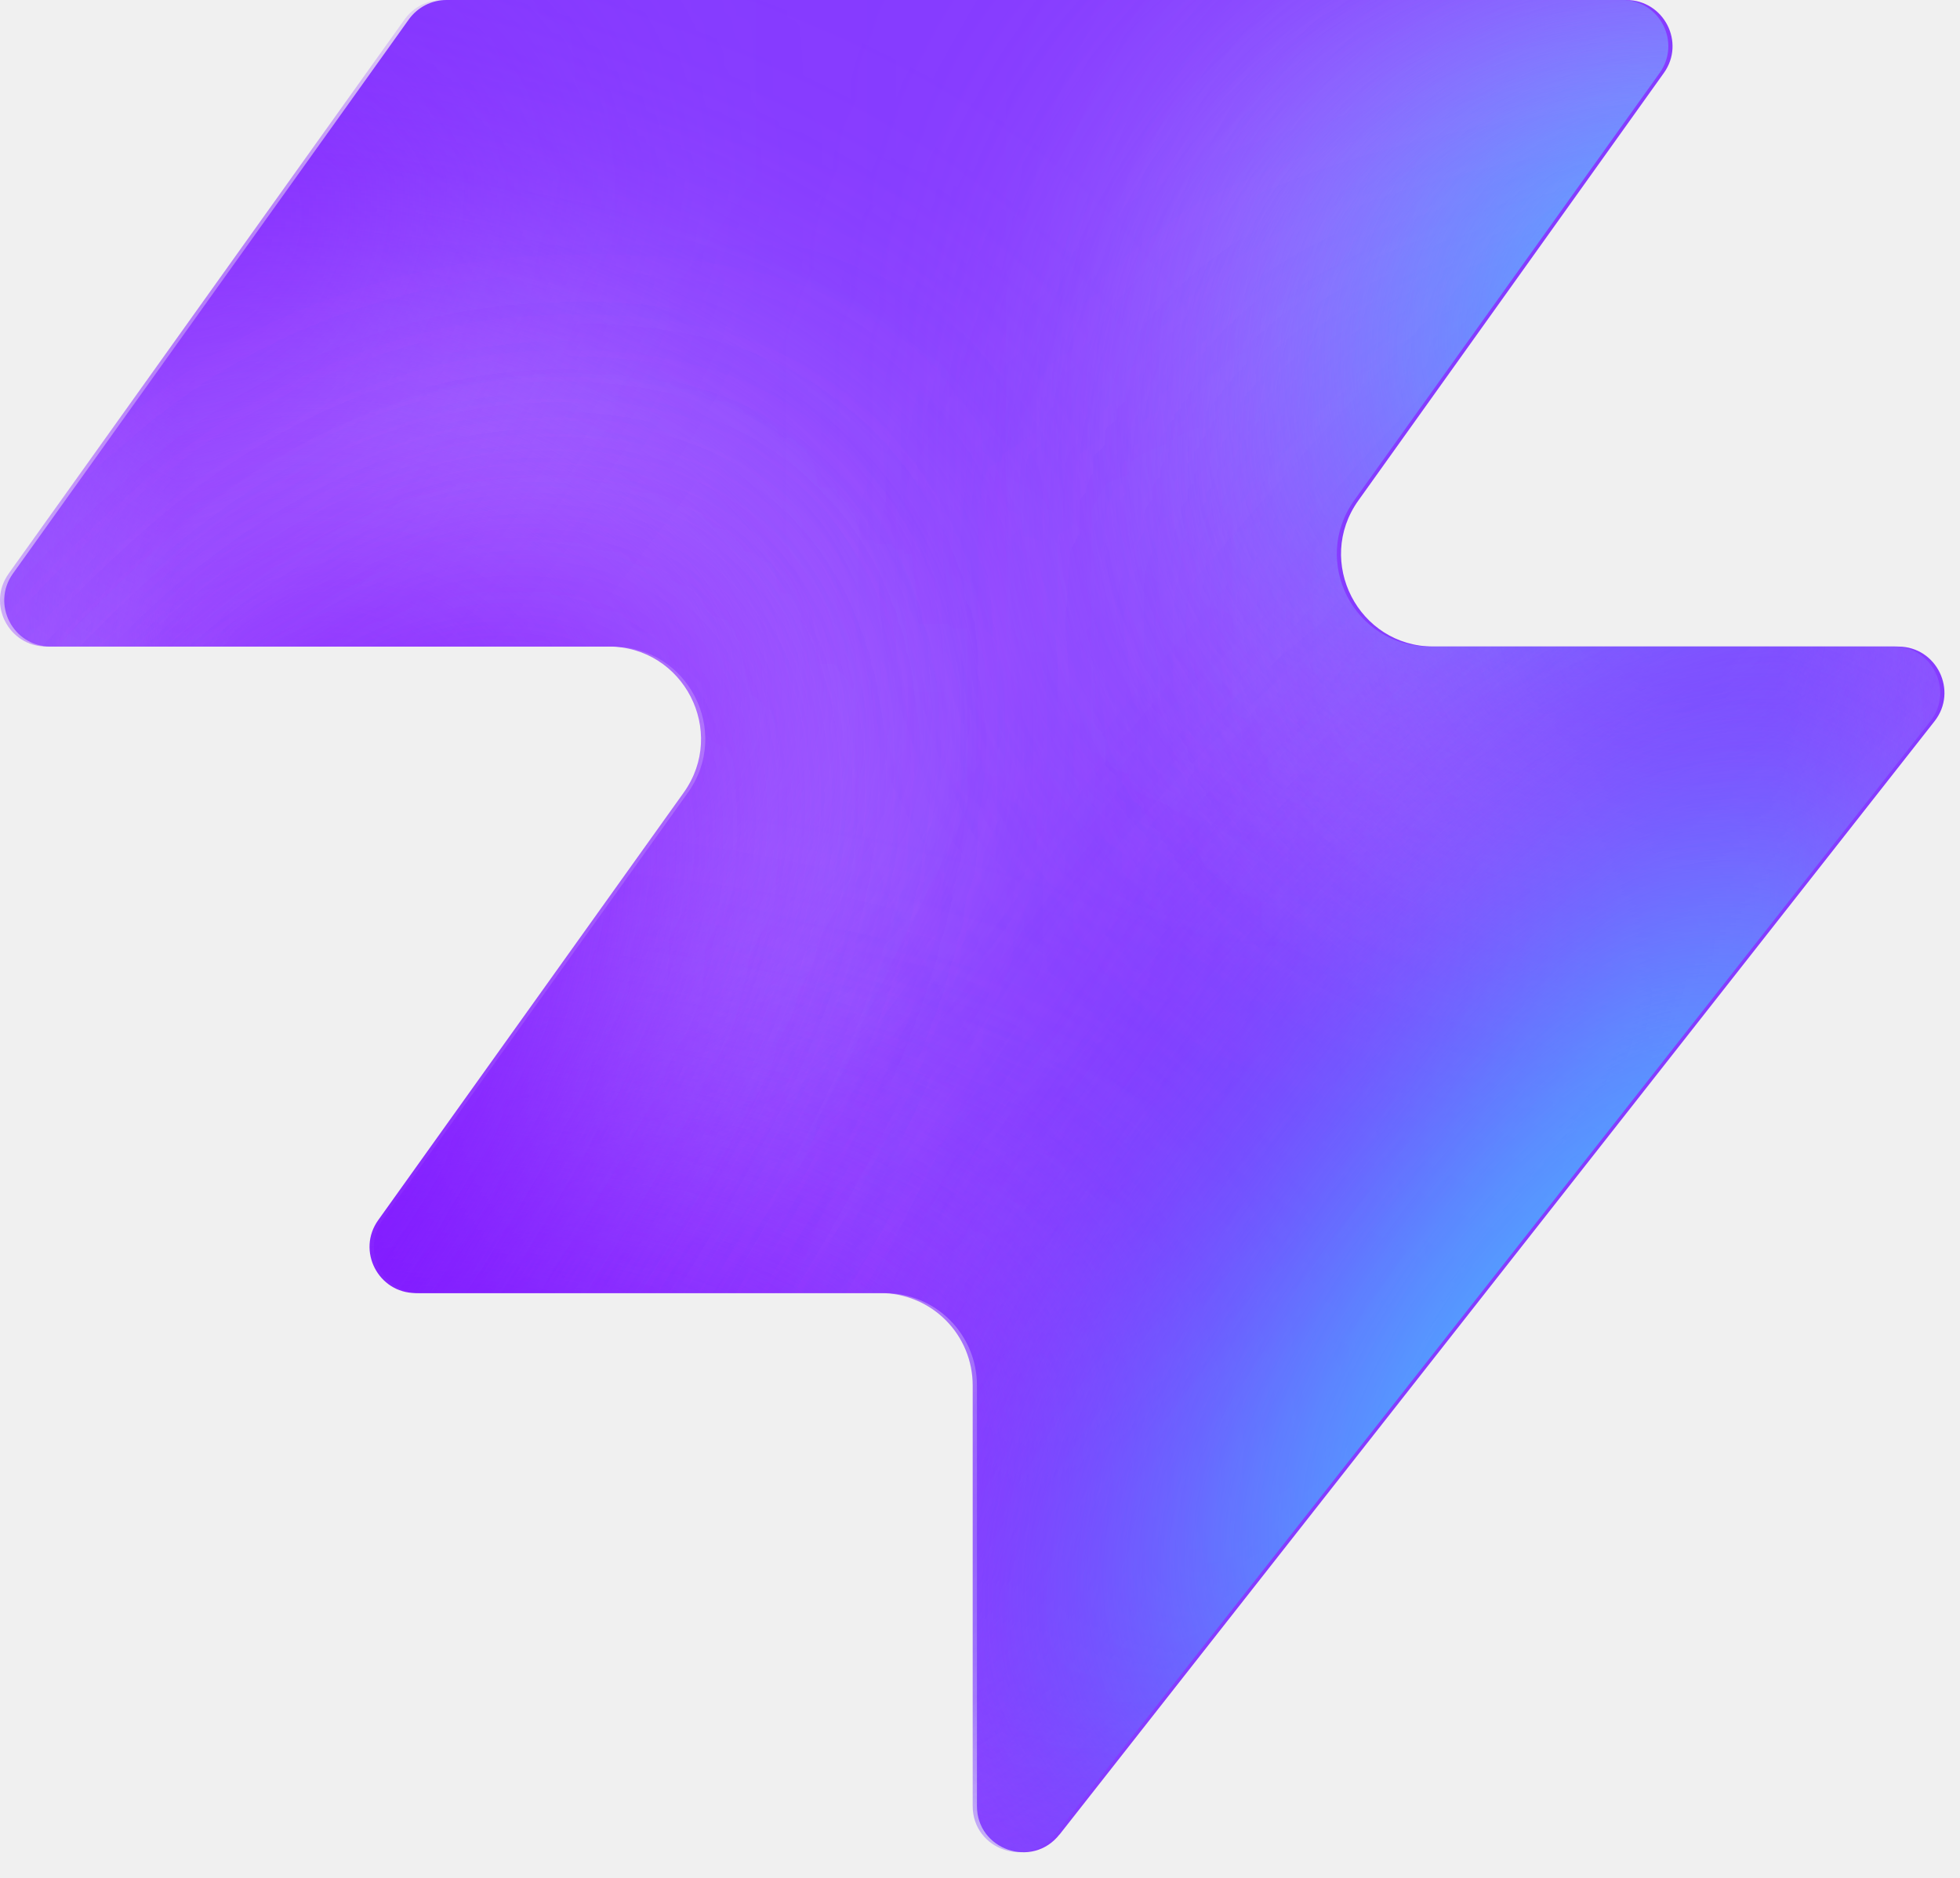
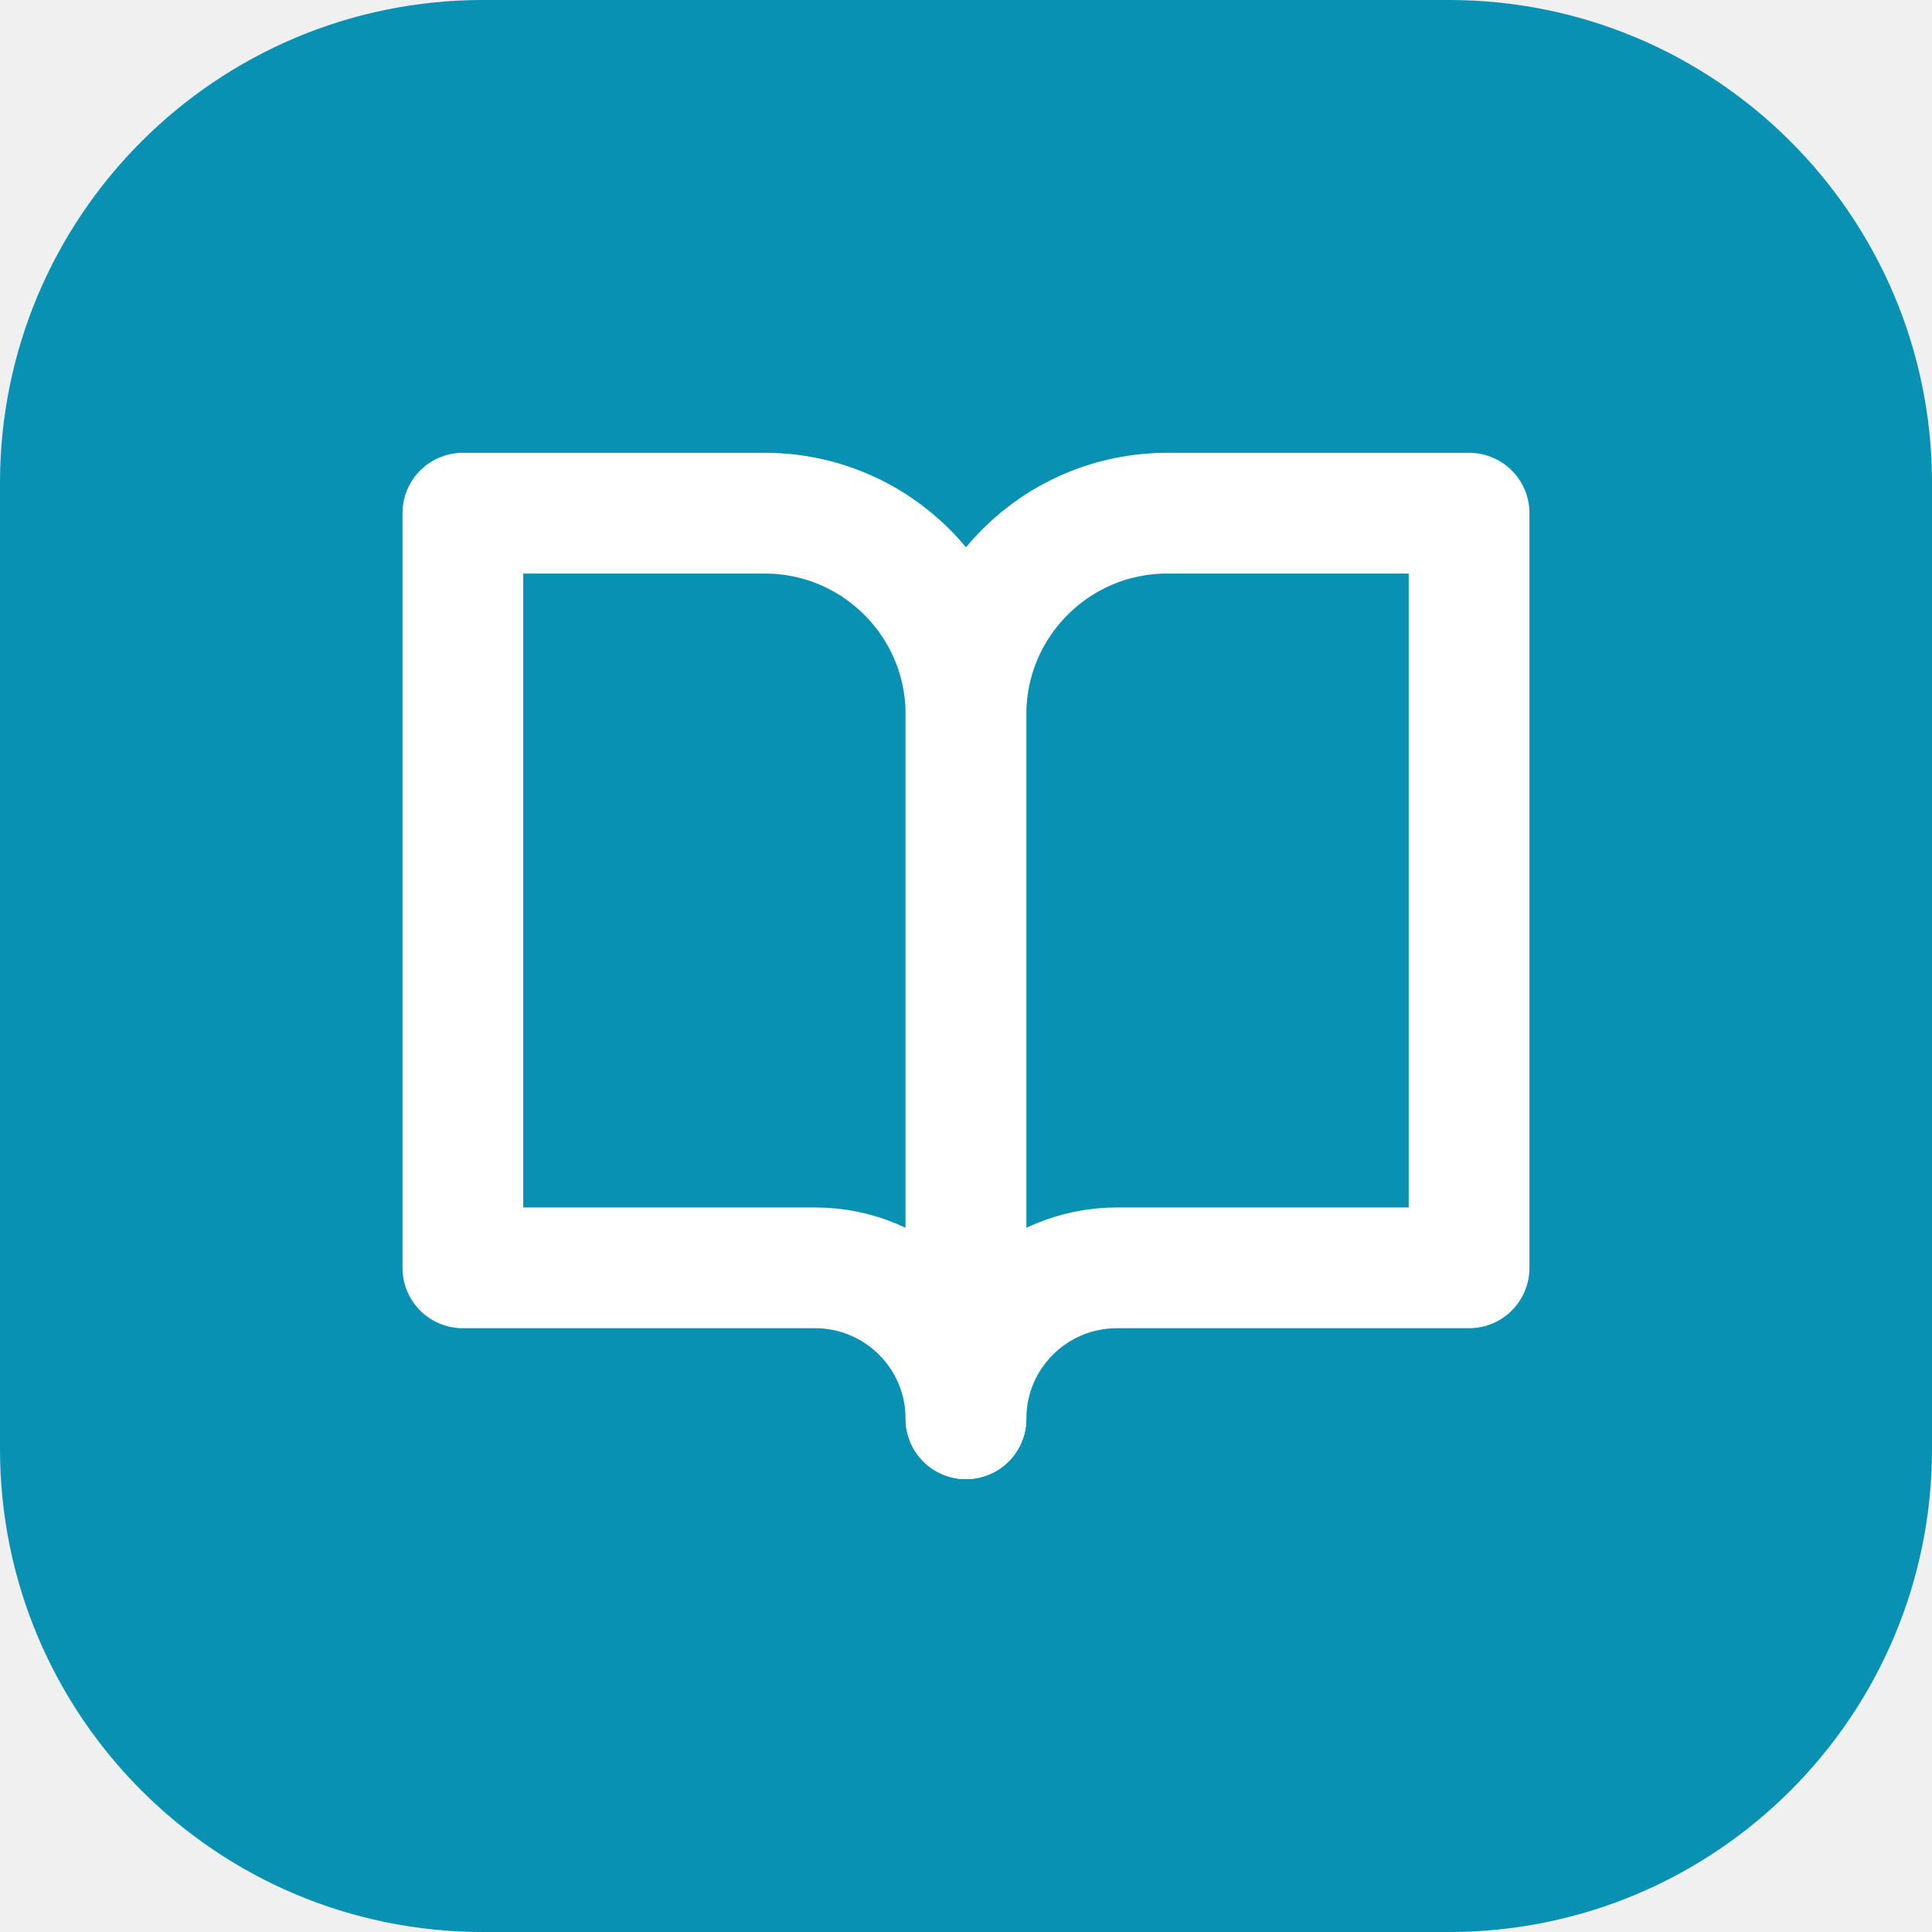
- <svg xmlns="http://www.w3.org/2000/svg" width="48" height="46" fill="none" viewBox="0 0 48 46">
-   <path fill="#863bff" d="M25.946 44.938c-.664.845-2.021.375-2.021-.698V33.937a2.26 2.26 0 0 0-2.262-2.262H10.287c-.92 0-1.456-1.04-.92-1.788l7.48-10.471c1.07-1.497 0-3.578-1.842-3.578H1.237c-.92 0-1.456-1.04-.92-1.788L10.013.474c.214-.297.556-.474.92-.474h28.894c.92 0 1.456 1.04.92 1.788l-7.48 10.471c-1.07 1.498 0 3.579 1.842 3.579h11.377c.943 0 1.473 1.088.89 1.83L25.947 44.94z" style="fill:#863bff;fill:color(display-p3 .525 .23 1);fill-opacity:1" />
-   <mask id="a" width="48" height="46" x="0" y="0" maskUnits="userSpaceOnUse" style="mask-type:alpha">
-     <path fill="#000" d="M25.842 44.938c-.664.844-2.021.375-2.021-.698V33.937a2.26 2.26 0 0 0-2.262-2.262H10.183c-.92 0-1.456-1.04-.92-1.788l7.48-10.471c1.07-1.498 0-3.579-1.842-3.579H1.133c-.92 0-1.456-1.04-.92-1.787L9.91.473c.214-.297.556-.474.92-.474h28.894c.92 0 1.456 1.04.92 1.788l-7.48 10.471c-1.07 1.498 0 3.578 1.842 3.578h11.377c.943 0 1.473 1.088.89 1.832L25.843 44.94z" style="fill:#000;fill-opacity:1" />
-   </mask>
-   <g mask="url(#a)">
-     <g filter="url(#b)">
-       <ellipse cx="5.508" cy="14.704" fill="#ede6ff" rx="5.508" ry="14.704" style="fill:#ede6ff;fill:color(display-p3 .927 .903 1);fill-opacity:1" transform="matrix(.00324 1 1 -.00324 -4.47 31.516)" />
-     </g>
-     <g filter="url(#c)">
-       <ellipse cx="10.399" cy="29.851" fill="#ede6ff" rx="10.399" ry="29.851" style="fill:#ede6ff;fill:color(display-p3 .927 .903 1);fill-opacity:1" transform="matrix(.00324 1 1 -.00324 -39.328 7.883)" />
-     </g>
-     <g filter="url(#d)">
-       <ellipse cx="5.508" cy="30.487" fill="#7e14ff" rx="5.508" ry="30.487" style="fill:#7e14ff;fill:color(display-p3 .492 .077 1);fill-opacity:1" transform="rotate(89.814 -25.913 -14.639)scale(1 -1)" />
-     </g>
-     <g filter="url(#e)">
-       <ellipse cx="5.508" cy="30.599" fill="#7e14ff" rx="5.508" ry="30.599" style="fill:#7e14ff;fill:color(display-p3 .492 .077 1);fill-opacity:1" transform="rotate(89.814 -32.644 -3.334)scale(1 -1)" />
-     </g>
-     <g filter="url(#f)">
-       <ellipse cx="5.508" cy="30.599" fill="#7e14ff" rx="5.508" ry="30.599" style="fill:#7e14ff;fill:color(display-p3 .492 .077 1);fill-opacity:1" transform="matrix(.00324 1 1 -.00324 -34.34 30.47)" />
-     </g>
-     <g filter="url(#g)">
-       <ellipse cx="14.072" cy="22.078" fill="#ede6ff" rx="14.072" ry="22.078" style="fill:#ede6ff;fill:color(display-p3 .927 .903 1);fill-opacity:1" transform="rotate(93.35 24.506 48.493)scale(-1 1)" />
-     </g>
-     <g filter="url(#h)">
-       <ellipse cx="3.47" cy="21.501" fill="#7e14ff" rx="3.47" ry="21.501" style="fill:#7e14ff;fill:color(display-p3 .492 .077 1);fill-opacity:1" transform="rotate(89.009 28.708 47.59)scale(-1 1)" />
-     </g>
-     <g filter="url(#i)">
-       <ellipse cx="3.47" cy="21.501" fill="#7e14ff" rx="3.47" ry="21.501" style="fill:#7e14ff;fill:color(display-p3 .492 .077 1);fill-opacity:1" transform="rotate(89.009 28.708 47.59)scale(-1 1)" />
-     </g>
-     <g filter="url(#j)">
-       <ellipse cx=".387" cy="8.972" fill="#7e14ff" rx="4.407" ry="29.108" style="fill:#7e14ff;fill:color(display-p3 .492 .077 1);fill-opacity:1" transform="rotate(39.51 .387 8.972)" />
-     </g>
-     <g filter="url(#k)">
-       <ellipse cx="47.523" cy="-6.092" fill="#7e14ff" rx="4.407" ry="29.108" style="fill:#7e14ff;fill:color(display-p3 .492 .077 1);fill-opacity:1" transform="rotate(37.892 47.523 -6.092)" />
-     </g>
-     <g filter="url(#l)">
-       <ellipse cx="41.412" cy="6.333" fill="#47bfff" rx="5.971" ry="9.665" style="fill:#47bfff;fill:color(display-p3 .28 .748 1);fill-opacity:1" transform="rotate(37.892 41.412 6.333)" />
-     </g>
-     <g filter="url(#m)">
-       <ellipse cx="-1.879" cy="38.332" fill="#7e14ff" rx="4.407" ry="29.108" style="fill:#7e14ff;fill:color(display-p3 .492 .077 1);fill-opacity:1" transform="rotate(37.892 -1.88 38.332)" />
-     </g>
-     <g filter="url(#n)">
-       <ellipse cx="-1.879" cy="38.332" fill="#7e14ff" rx="4.407" ry="29.108" style="fill:#7e14ff;fill:color(display-p3 .492 .077 1);fill-opacity:1" transform="rotate(37.892 -1.88 38.332)" />
-     </g>
-     <g filter="url(#o)">
-       <ellipse cx="35.651" cy="29.907" fill="#7e14ff" rx="4.407" ry="29.108" style="fill:#7e14ff;fill:color(display-p3 .492 .077 1);fill-opacity:1" transform="rotate(37.892 35.651 29.907)" />
-     </g>
-     <g filter="url(#p)">
-       <ellipse cx="38.418" cy="32.4" fill="#47bfff" rx="5.971" ry="15.297" style="fill:#47bfff;fill:color(display-p3 .28 .748 1);fill-opacity:1" transform="rotate(37.892 38.418 32.4)" />
-     </g>
+ <svg xmlns="http://www.w3.org/2000/svg" viewBox="0 0 32 32" width="32" height="32">
+   <rect width="32" height="32" rx="8" fill="#0891b2" />
+   <g transform="translate(6 6) scale(0.8333)" fill="none" stroke="#ffffff" stroke-width="2.4" stroke-linecap="round" stroke-linejoin="round">
+     <path d="M2 3h6a4 4 0 0 1 4 4v14a3 3 0 0 0-3-3H2z" />
+     <path d="M22 3h-6a4 4 0 0 0-4 4v14a3 3 0 0 1 3-3h7z" />
  </g>
-   <defs>
-     <filter id="b" width="60.045" height="41.654" x="-19.77" y="16.149" color-interpolation-filters="sRGB" filterUnits="userSpaceOnUse">
-       <feFlood flood-opacity="0" result="BackgroundImageFix" />
-       <feBlend in="SourceGraphic" in2="BackgroundImageFix" result="shape" />
-       <feGaussianBlur result="effect1_foregroundBlur_2002_17158" stdDeviation="7.659" />
-     </filter>
-     <filter id="c" width="90.34" height="51.437" x="-54.613" y="-7.533" color-interpolation-filters="sRGB" filterUnits="userSpaceOnUse">
-       <feFlood flood-opacity="0" result="BackgroundImageFix" />
-       <feBlend in="SourceGraphic" in2="BackgroundImageFix" result="shape" />
-       <feGaussianBlur result="effect1_foregroundBlur_2002_17158" stdDeviation="7.659" />
-     </filter>
-     <filter id="d" width="79.355" height="29.4" x="-49.64" y="2.03" color-interpolation-filters="sRGB" filterUnits="userSpaceOnUse">
-       <feFlood flood-opacity="0" result="BackgroundImageFix" />
-       <feBlend in="SourceGraphic" in2="BackgroundImageFix" result="shape" />
-       <feGaussianBlur result="effect1_foregroundBlur_2002_17158" stdDeviation="4.596" />
-     </filter>
-     <filter id="e" width="79.579" height="29.4" x="-45.045" y="20.029" color-interpolation-filters="sRGB" filterUnits="userSpaceOnUse">
-       <feFlood flood-opacity="0" result="BackgroundImageFix" />
-       <feBlend in="SourceGraphic" in2="BackgroundImageFix" result="shape" />
-       <feGaussianBlur result="effect1_foregroundBlur_2002_17158" stdDeviation="4.596" />
-     </filter>
-     <filter id="f" width="79.579" height="29.4" x="-43.513" y="21.178" color-interpolation-filters="sRGB" filterUnits="userSpaceOnUse">
-       <feFlood flood-opacity="0" result="BackgroundImageFix" />
-       <feBlend in="SourceGraphic" in2="BackgroundImageFix" result="shape" />
-       <feGaussianBlur result="effect1_foregroundBlur_2002_17158" stdDeviation="4.596" />
-     </filter>
-     <filter id="g" width="74.749" height="58.852" x="15.756" y="-17.901" color-interpolation-filters="sRGB" filterUnits="userSpaceOnUse">
-       <feFlood flood-opacity="0" result="BackgroundImageFix" />
-       <feBlend in="SourceGraphic" in2="BackgroundImageFix" result="shape" />
-       <feGaussianBlur result="effect1_foregroundBlur_2002_17158" stdDeviation="7.659" />
-     </filter>
-     <filter id="h" width="61.377" height="25.362" x="23.548" y="2.284" color-interpolation-filters="sRGB" filterUnits="userSpaceOnUse">
-       <feFlood flood-opacity="0" result="BackgroundImageFix" />
-       <feBlend in="SourceGraphic" in2="BackgroundImageFix" result="shape" />
-       <feGaussianBlur result="effect1_foregroundBlur_2002_17158" stdDeviation="4.596" />
-     </filter>
-     <filter id="i" width="61.377" height="25.362" x="23.548" y="2.284" color-interpolation-filters="sRGB" filterUnits="userSpaceOnUse">
-       <feFlood flood-opacity="0" result="BackgroundImageFix" />
-       <feBlend in="SourceGraphic" in2="BackgroundImageFix" result="shape" />
-       <feGaussianBlur result="effect1_foregroundBlur_2002_17158" stdDeviation="4.596" />
-     </filter>
-     <filter id="j" width="56.045" height="63.649" x="-27.636" y="-22.853" color-interpolation-filters="sRGB" filterUnits="userSpaceOnUse">
-       <feFlood flood-opacity="0" result="BackgroundImageFix" />
-       <feBlend in="SourceGraphic" in2="BackgroundImageFix" result="shape" />
-       <feGaussianBlur result="effect1_foregroundBlur_2002_17158" stdDeviation="4.596" />
-     </filter>
-     <filter id="k" width="54.814" height="64.646" x="20.116" y="-38.415" color-interpolation-filters="sRGB" filterUnits="userSpaceOnUse">
-       <feFlood flood-opacity="0" result="BackgroundImageFix" />
-       <feBlend in="SourceGraphic" in2="BackgroundImageFix" result="shape" />
-       <feGaussianBlur result="effect1_foregroundBlur_2002_17158" stdDeviation="4.596" />
-     </filter>
-     <filter id="l" width="33.541" height="35.313" x="24.641" y="-11.323" color-interpolation-filters="sRGB" filterUnits="userSpaceOnUse">
-       <feFlood flood-opacity="0" result="BackgroundImageFix" />
-       <feBlend in="SourceGraphic" in2="BackgroundImageFix" result="shape" />
-       <feGaussianBlur result="effect1_foregroundBlur_2002_17158" stdDeviation="4.596" />
-     </filter>
-     <filter id="m" width="54.814" height="64.646" x="-29.286" y="6.009" color-interpolation-filters="sRGB" filterUnits="userSpaceOnUse">
-       <feFlood flood-opacity="0" result="BackgroundImageFix" />
-       <feBlend in="SourceGraphic" in2="BackgroundImageFix" result="shape" />
-       <feGaussianBlur result="effect1_foregroundBlur_2002_17158" stdDeviation="4.596" />
-     </filter>
-     <filter id="n" width="54.814" height="64.646" x="-29.286" y="6.009" color-interpolation-filters="sRGB" filterUnits="userSpaceOnUse">
-       <feFlood flood-opacity="0" result="BackgroundImageFix" />
-       <feBlend in="SourceGraphic" in2="BackgroundImageFix" result="shape" />
-       <feGaussianBlur result="effect1_foregroundBlur_2002_17158" stdDeviation="4.596" />
-     </filter>
-     <filter id="o" width="54.814" height="64.646" x="8.244" y="-2.416" color-interpolation-filters="sRGB" filterUnits="userSpaceOnUse">
-       <feFlood flood-opacity="0" result="BackgroundImageFix" />
-       <feBlend in="SourceGraphic" in2="BackgroundImageFix" result="shape" />
-       <feGaussianBlur result="effect1_foregroundBlur_2002_17158" stdDeviation="4.596" />
-     </filter>
-     <filter id="p" width="39.409" height="43.623" x="18.713" y="10.588" color-interpolation-filters="sRGB" filterUnits="userSpaceOnUse">
-       <feFlood flood-opacity="0" result="BackgroundImageFix" />
-       <feBlend in="SourceGraphic" in2="BackgroundImageFix" result="shape" />
-       <feGaussianBlur result="effect1_foregroundBlur_2002_17158" stdDeviation="4.596" />
-     </filter>
-   </defs>
</svg>
